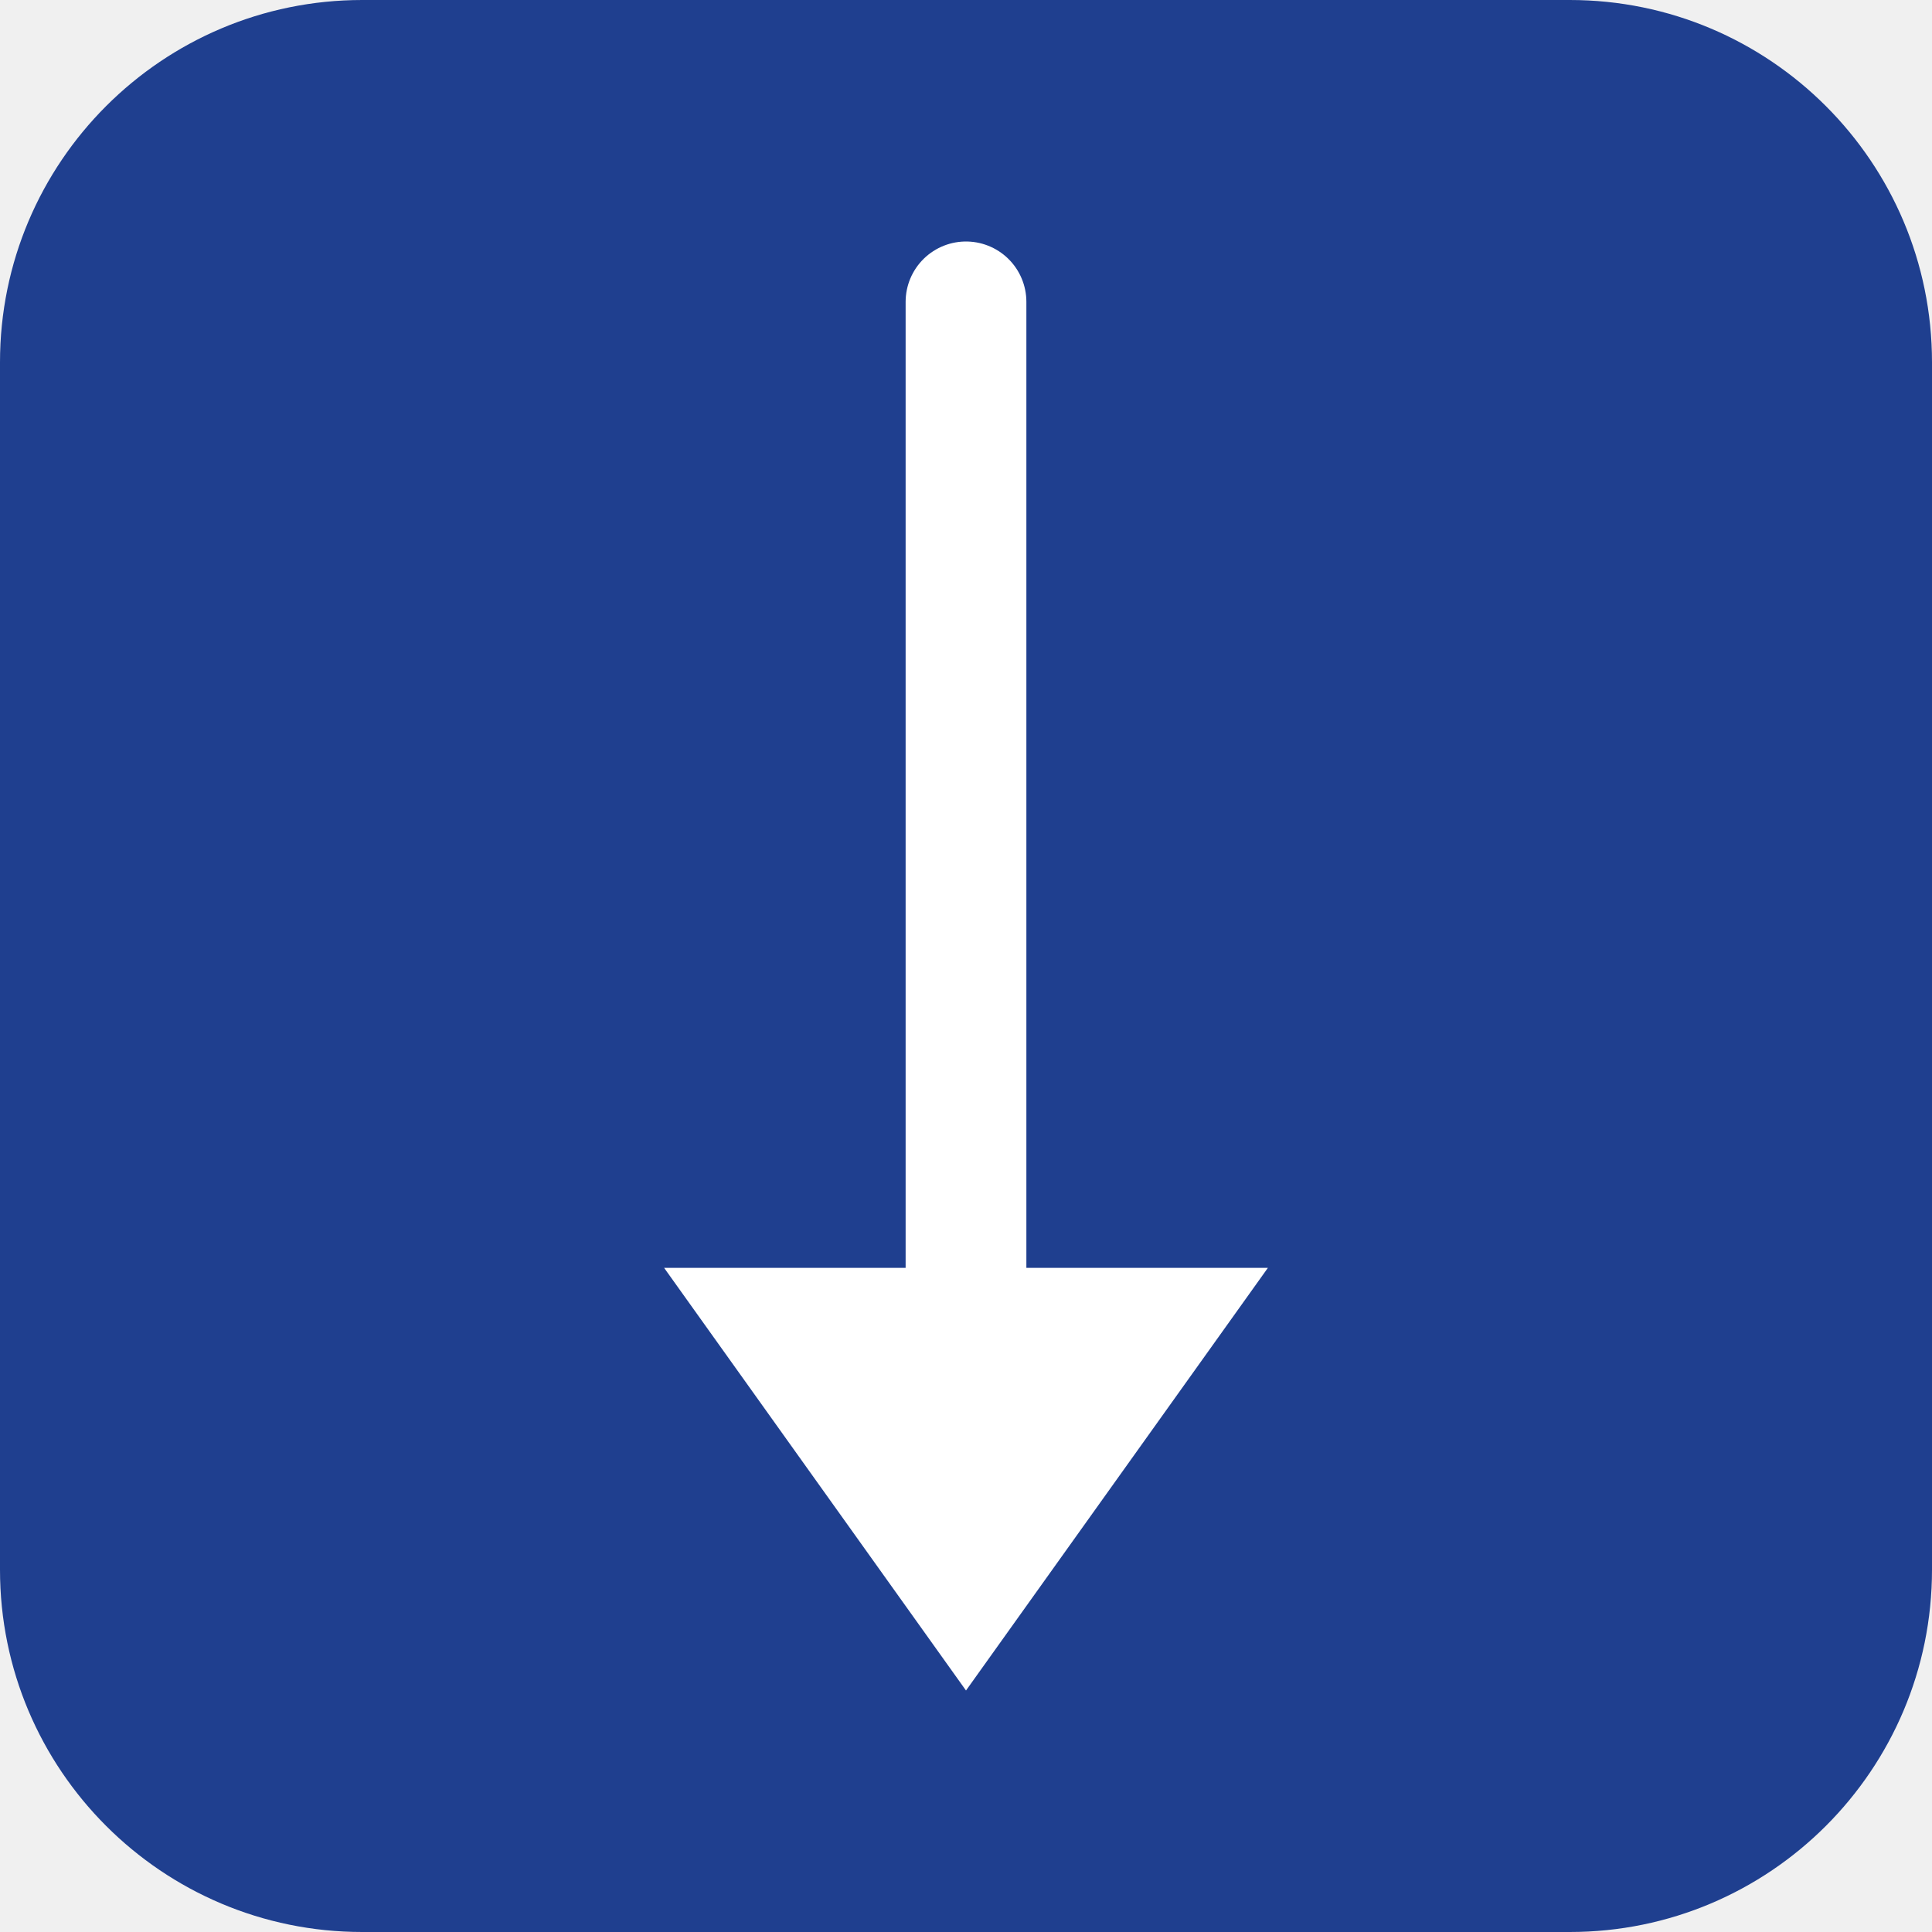
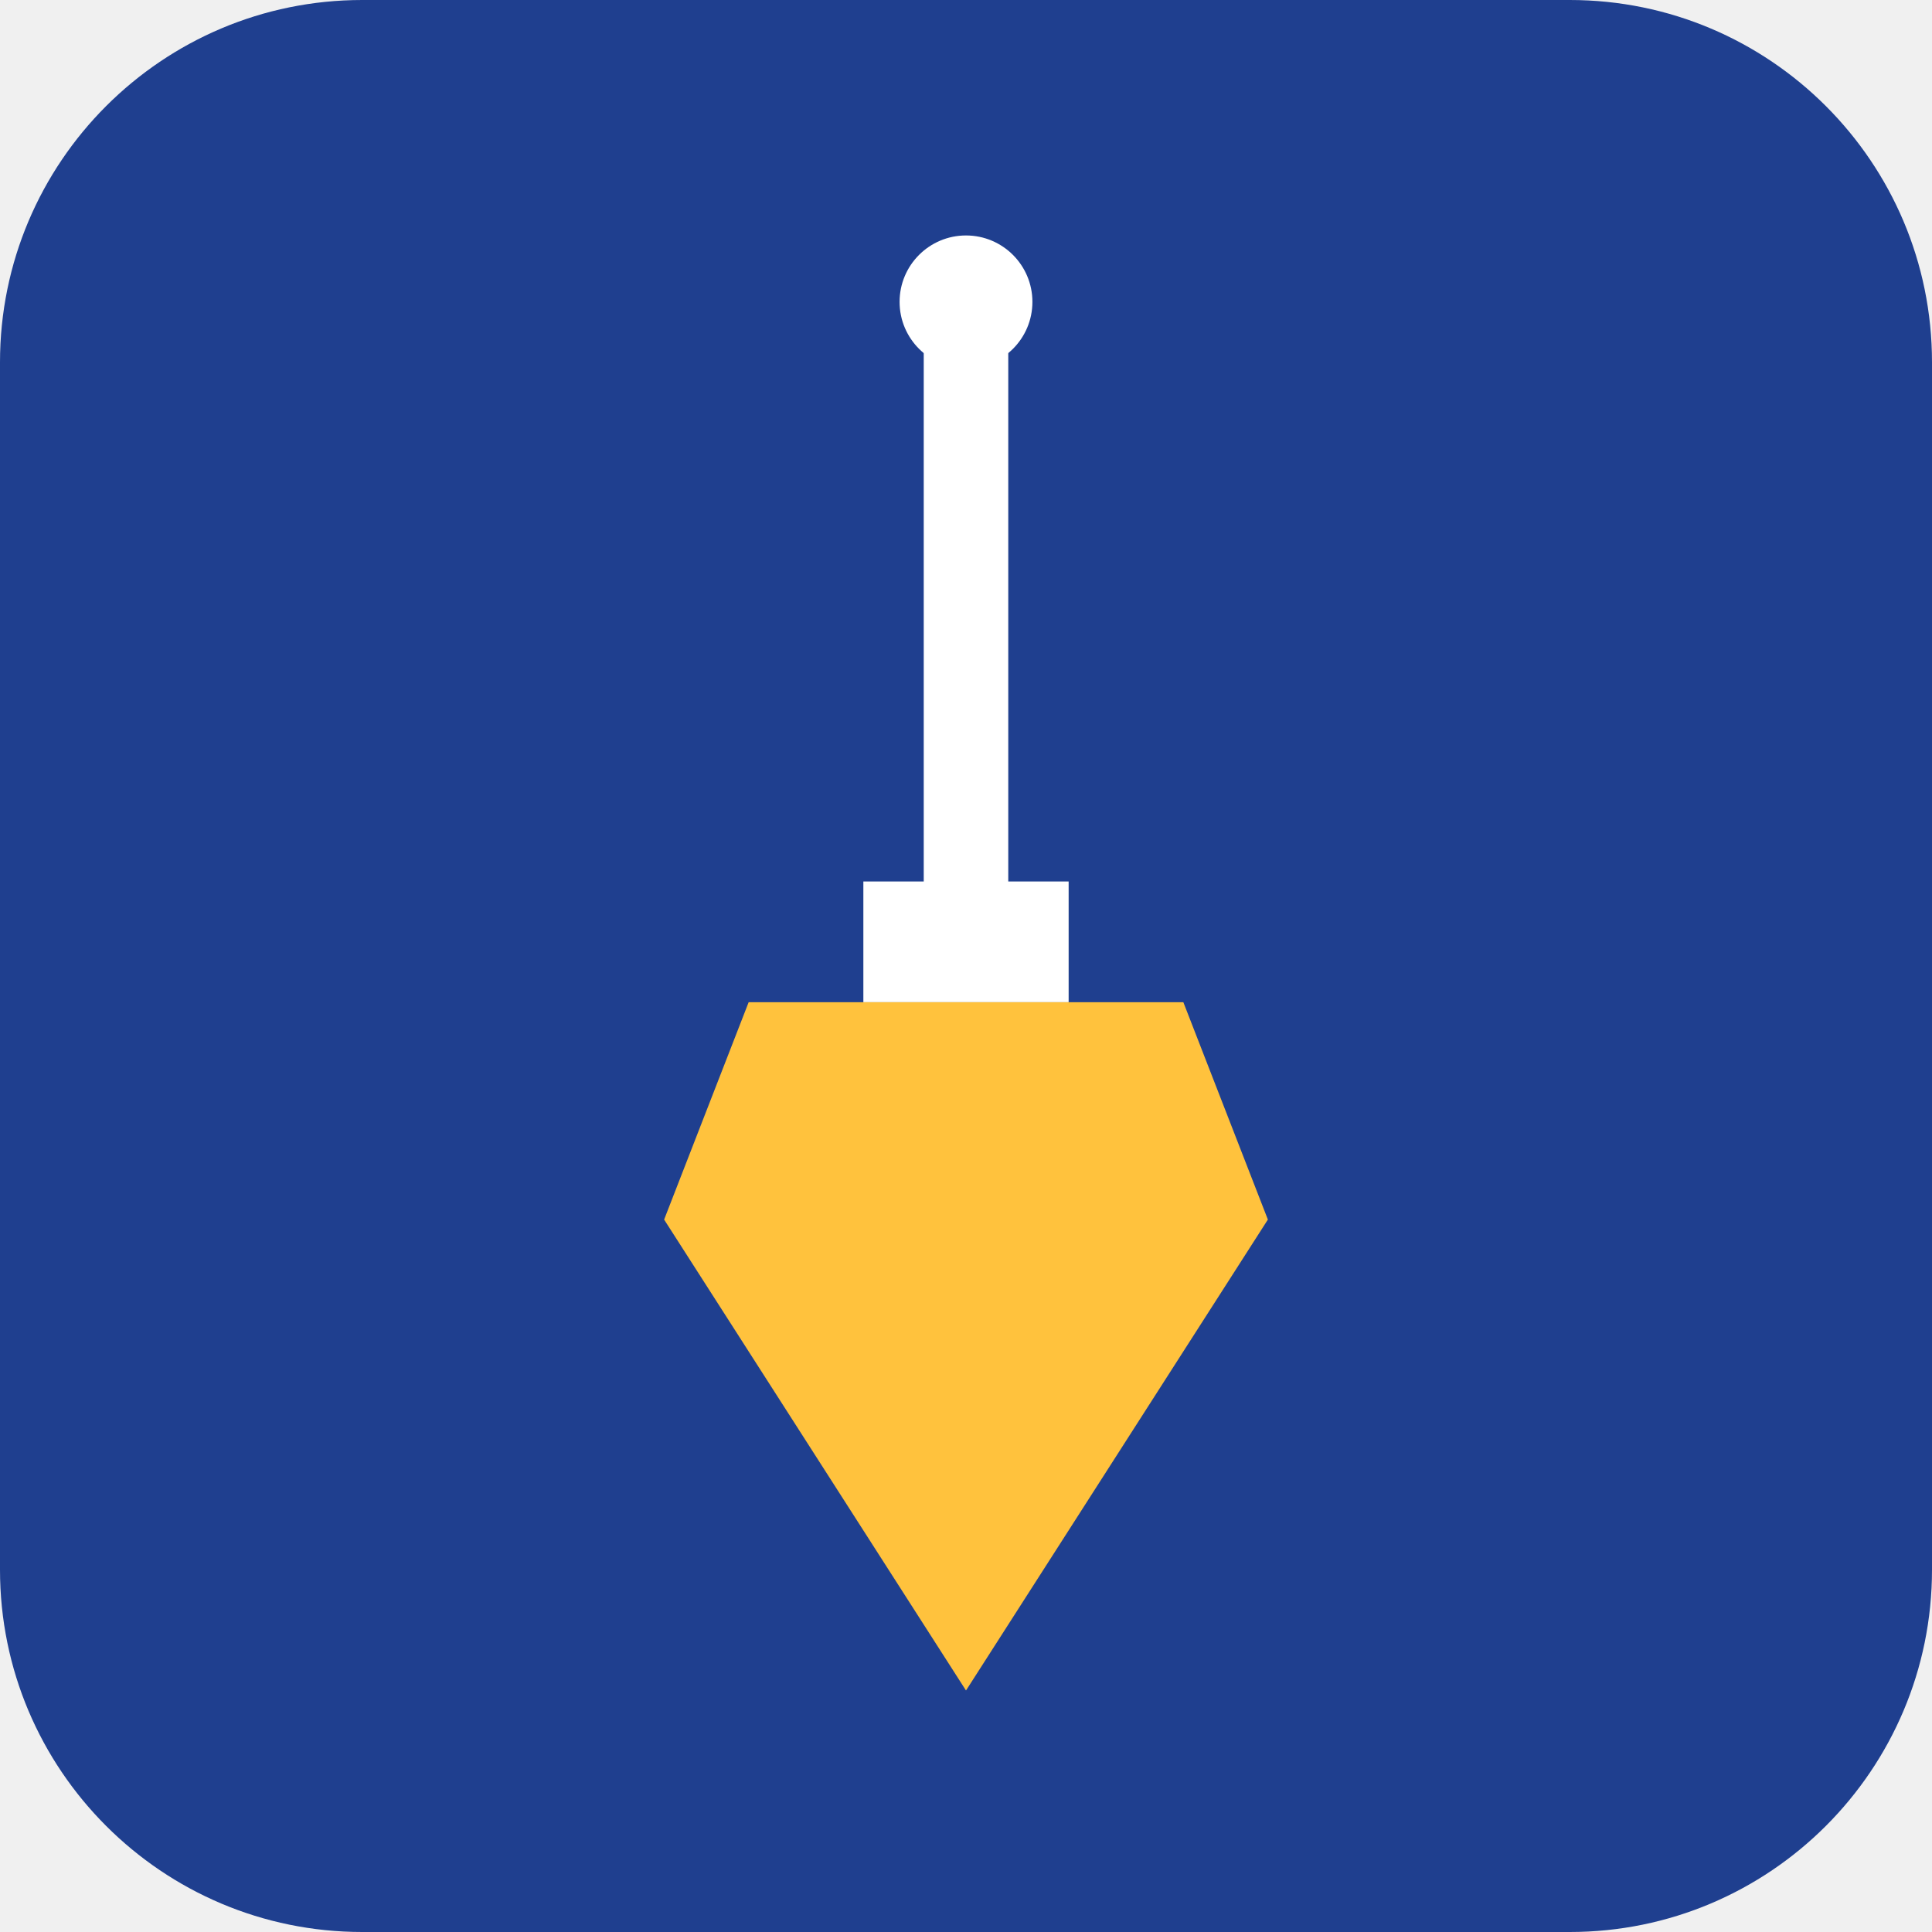
<svg xmlns="http://www.w3.org/2000/svg" viewBox="0 0 32 32">
  <rect width="32" height="32" rx="6" fill="#1F3F8F" />
-   <path d="M16 5v16" stroke="#fff" stroke-width="2" stroke-linecap="round" />
-   <path d="M11 21h10l-5 7z" fill="#fff" />
+   <path d="M16 5v10" stroke="#fff" stroke-width="1.4" stroke-linecap="round" />
+   <circle cx="16" cy="5" r="1.1" fill="#fff" />
+   <rect x="14.3" y="14.6" width="3.4" height="2" fill="#fff" />
+   <path d="M12.4 16.6h7.2l1.4 3.6-5 7.8-5-7.8z" fill="#FFC23D" />
</svg>
